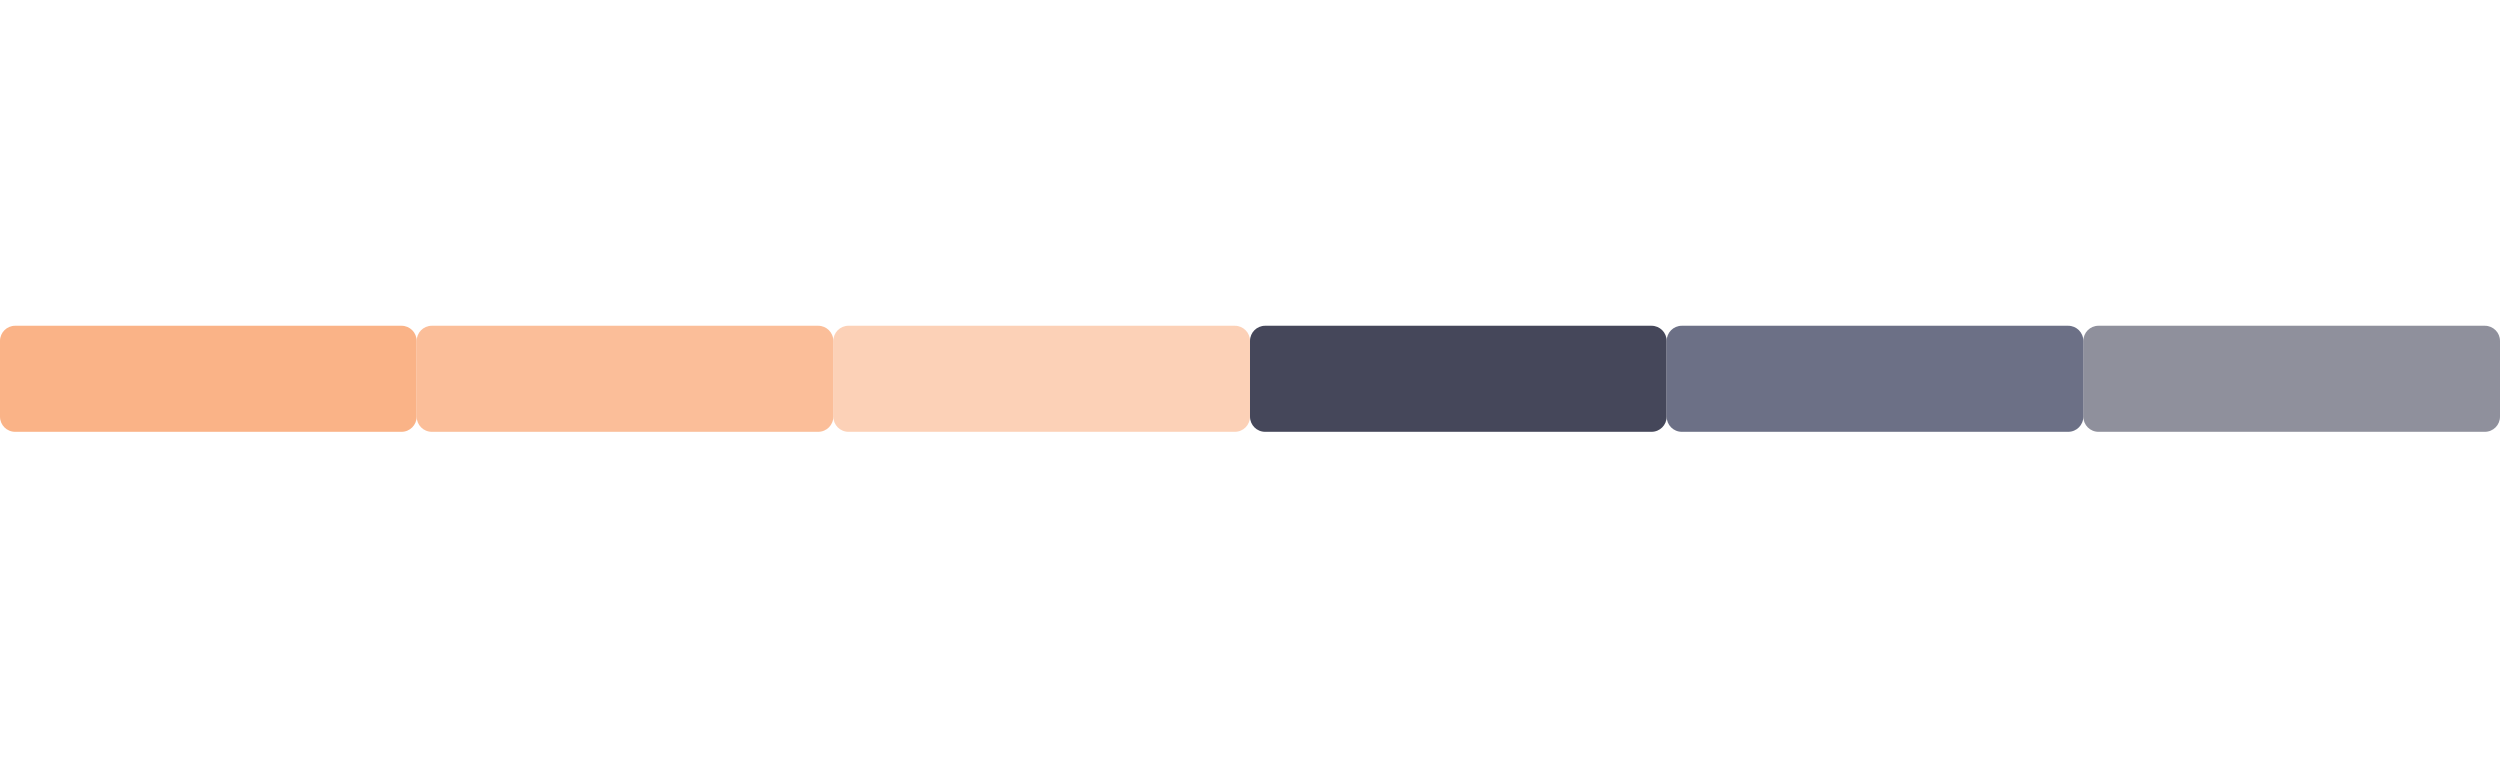
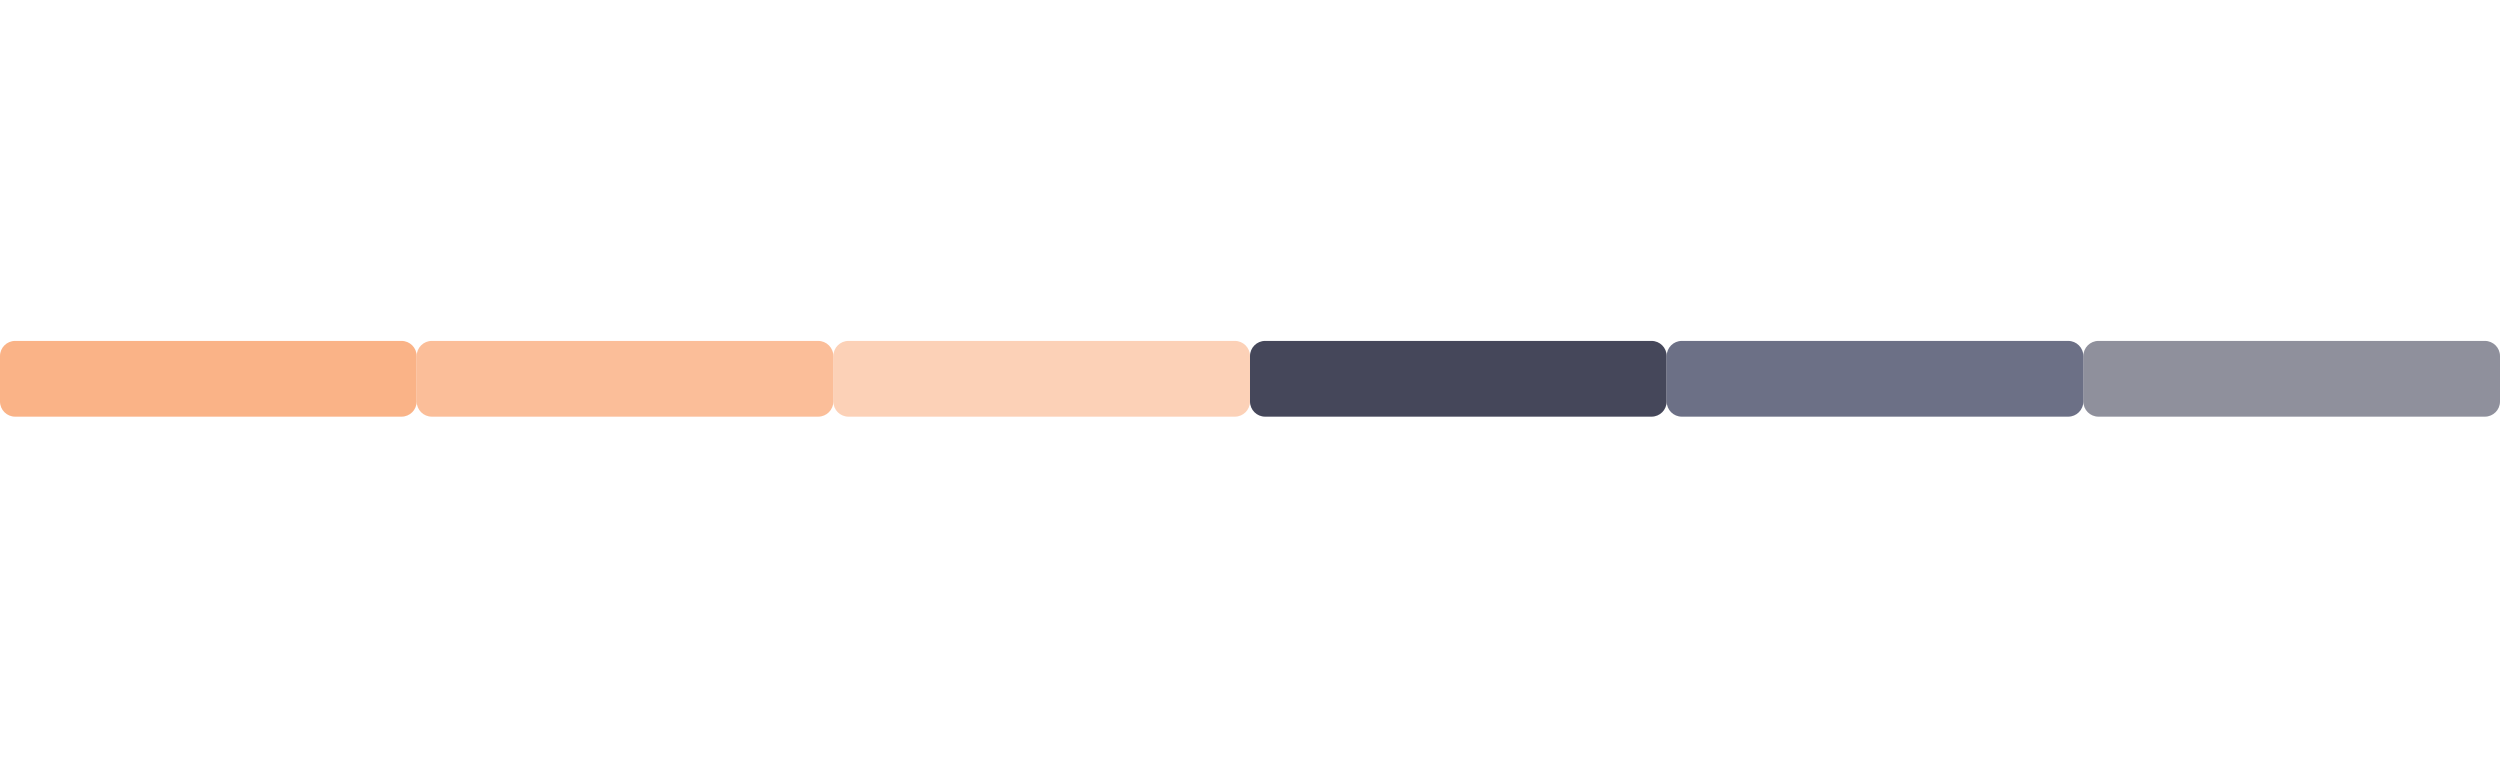
<svg xmlns="http://www.w3.org/2000/svg" width="330" height="100" viewBox="0 0 330 100">
  <g id="active-center">
-     <rect x="0" y="43.0" width="55" height="14" rx="2" fill="#fab387" />
+     <rect x="0" y="45.0" width="55" height="10" rx="2" fill="#fab387" />
  </g>
  <g id="hover-center">
-     <rect x="55" y="43.0" width="55" height="14" rx="2" fill="#fab387" fill-opacity="0.85" />
+     <rect x="55" y="45.0" width="55" height="10" rx="2" fill="#fab387" fill-opacity="0.85" />
  </g>
  <g id="pressed-center">
-     <rect x="110" y="43.0" width="55" height="14" rx="2" fill="#fab387" fill-opacity="0.6" />
+     <rect x="110" y="45.0" width="55" height="10" rx="2" fill="#fab387" fill-opacity="0.6" />
  </g>
  <g id="inactive-center">
-     <rect x="165" y="43.0" width="55" height="14" rx="2" fill="#45475a" />
+     <rect x="165" y="45.0" width="55" height="10" rx="2" fill="#45475a" />
  </g>
  <g id="hover-inactive-center">
-     <rect x="220" y="43.0" width="55" height="14" rx="2" fill="#6c7086" />
+     <rect x="220" y="45.0" width="55" height="10" rx="2" fill="#6c7086" />
  </g>
  <g id="deactivated-center">
-     <rect x="275" y="43.0" width="55" height="14" rx="2" fill="#45475a" fill-opacity="0.6" />
+     <rect x="275" y="45.0" width="55" height="10" rx="2" fill="#45475a" fill-opacity="0.6" />
  </g>
</svg>
